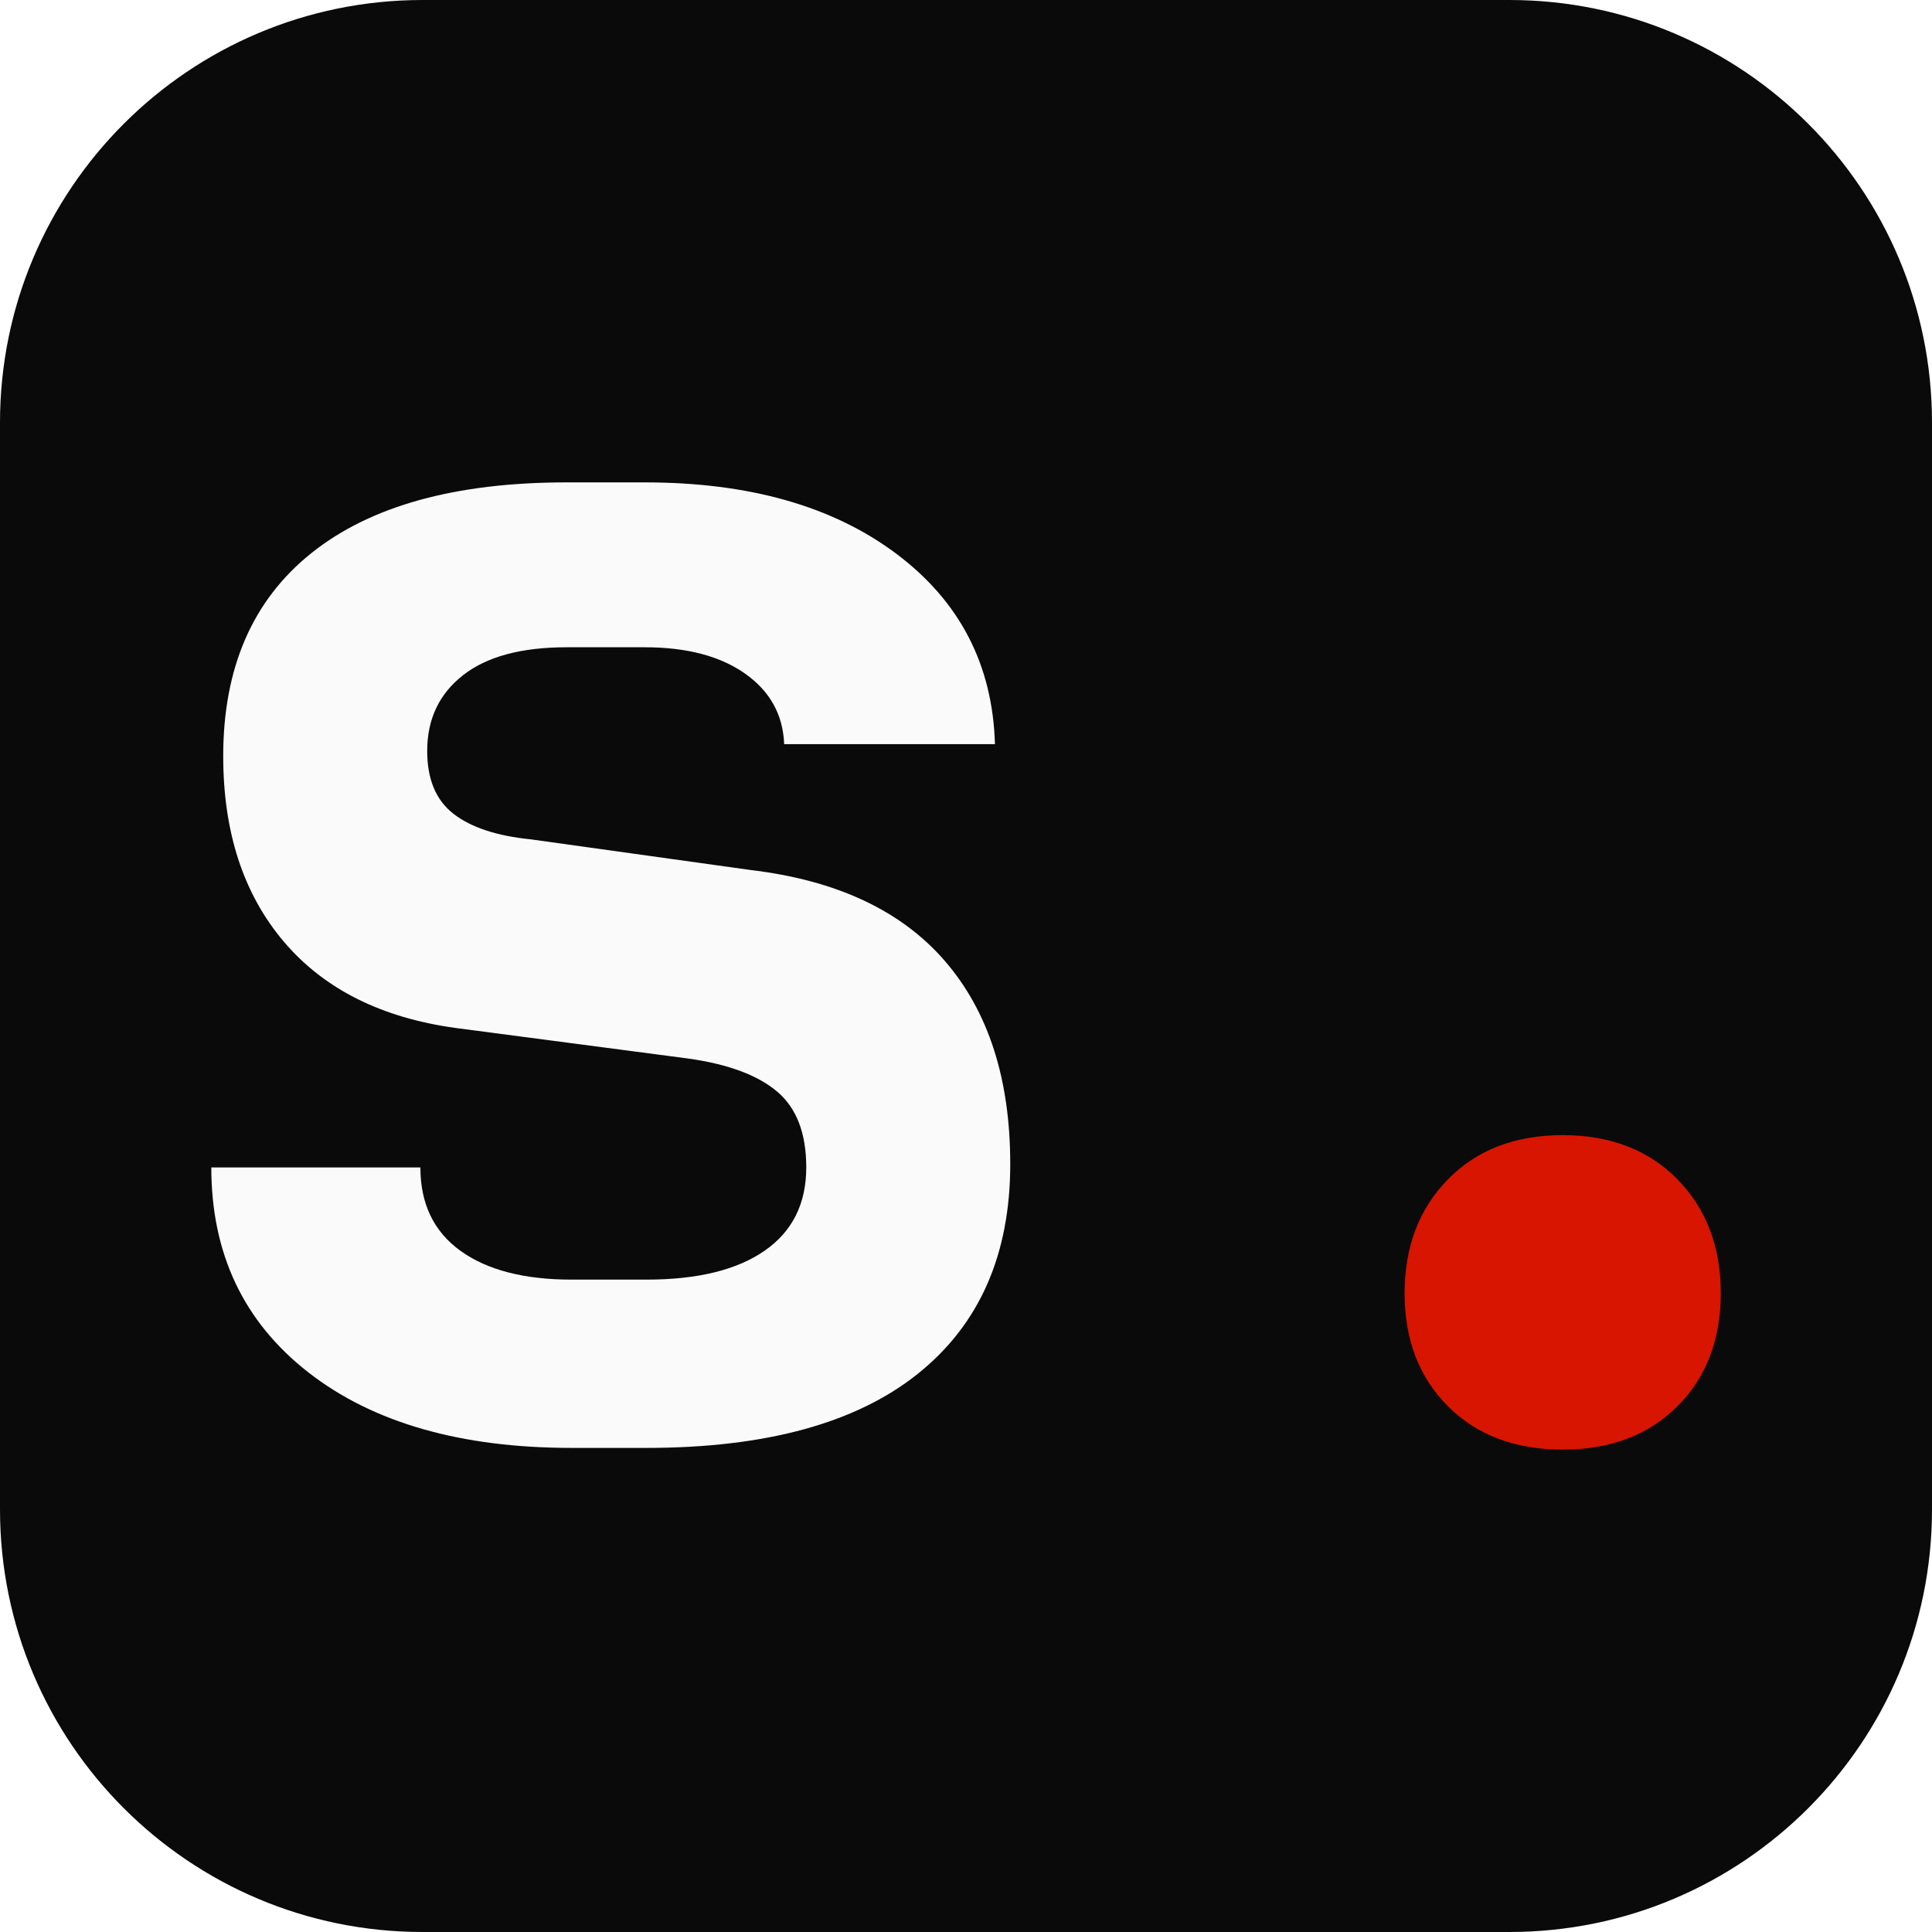
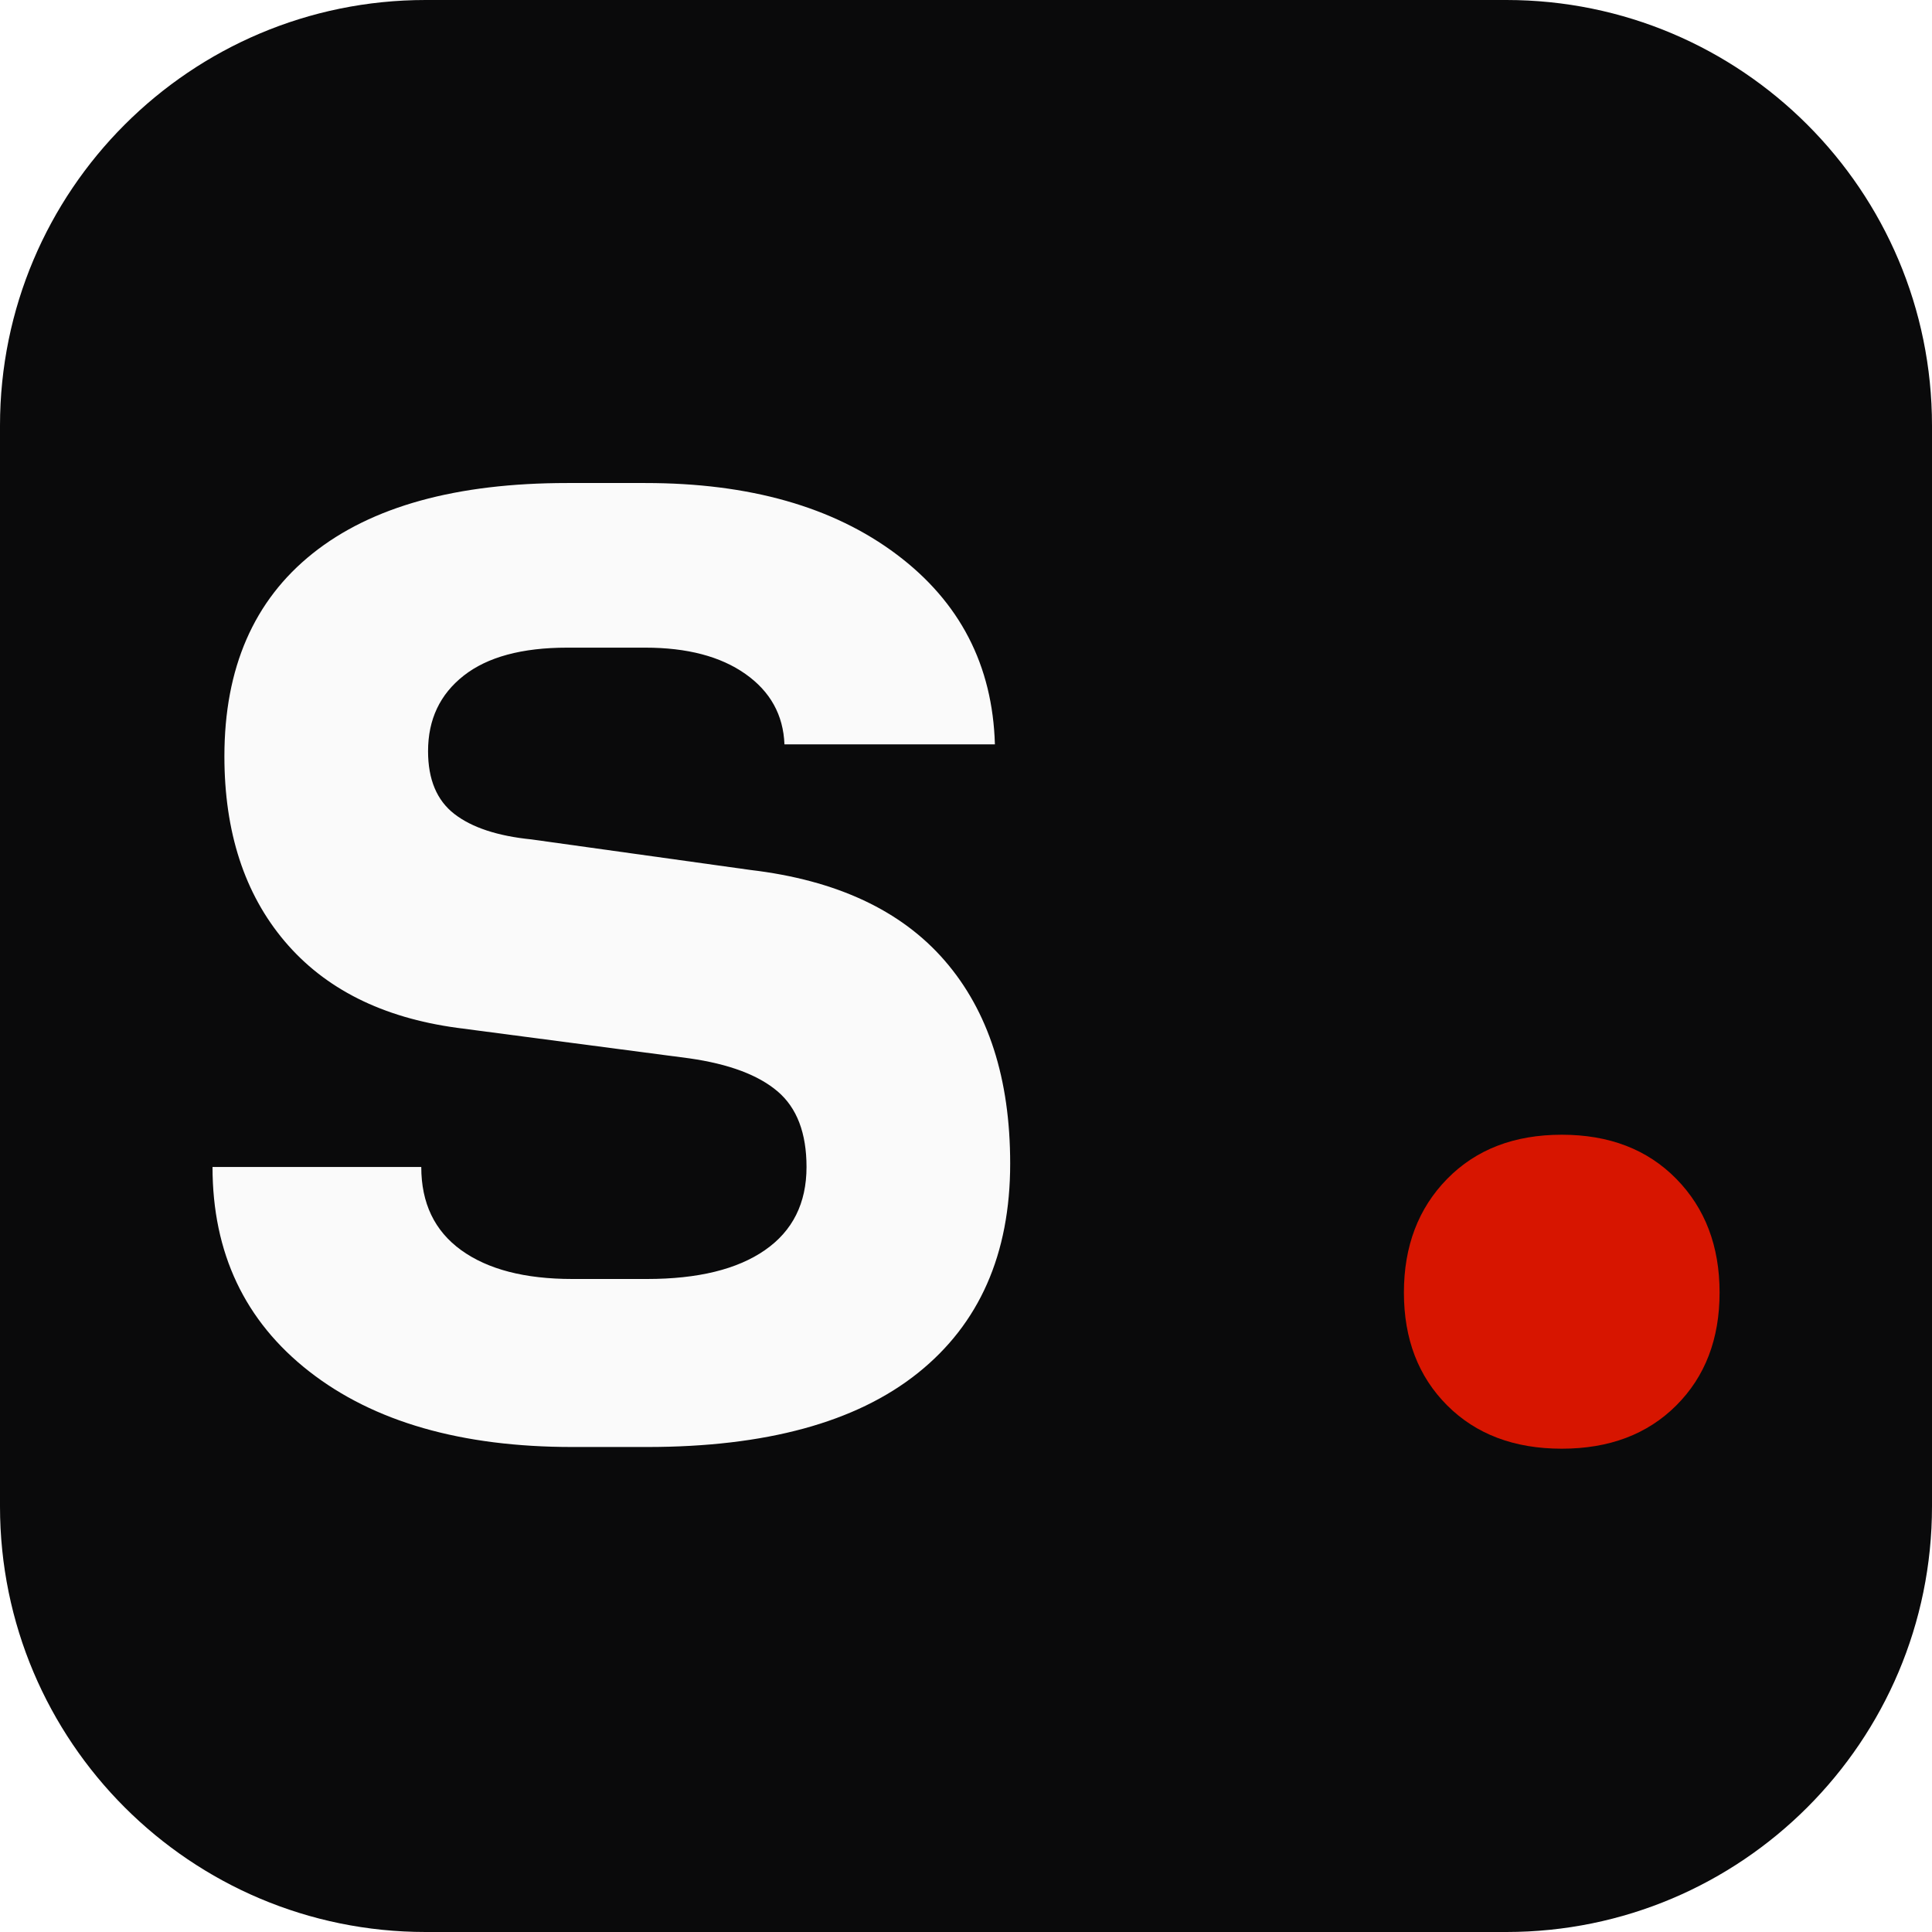
<svg xmlns="http://www.w3.org/2000/svg" viewBox="0 0 64 64" width="64" height="64">
-   <rect width="64" height="64" rx="14" ry="14" fill="#0a0a0b" />
-   <g transform="translate(7.00,48.02) scale(0.05631,-0.05631)">
+   <rect width="64" height="64" rx="14.1" ry="14.1" fill="#0a0a0b" />
+   <g transform="translate(7.04,47.99) scale(0.05622,-0.05622)">
    <path transform="translate(-65.0,10.0)" fill="#fafafa" d="M277 -9Q179 -9 122.0 35.5Q65 80 65 156H188Q188 124 211.5 107.0Q235 90 277 90H321Q366 90 390.5 107.0Q415 124 415 156Q415 186 398.0 200.5Q381 215 346 220L209 238Q143 247 107.5 289.0Q72 331 72 398Q72 476 124.0 517.5Q176 559 274 559H320Q412 559 468.0 517.0Q524 475 526 405H402Q401 431 379.0 446.5Q357 462 320 462H274Q234 462 213.0 445.5Q192 429 192 401Q192 376 207.5 364.0Q223 352 253 349L382 331Q458 322 496.5 277.5Q535 233 535 158Q535 78 480.5 34.5Q426 -9 321 -9Z" />
    <path transform="translate(495.0,10.0)" fill="#D71500" d="M300 -10Q258 -10 232.5 15.5Q207 41 207 82Q207 123 232.5 149.0Q258 175 300 175Q342 175 367.5 149.0Q393 123 393 82Q393 41 367.5 15.5Q342 -10 300 -10Z" />
  </g>
</svg>
